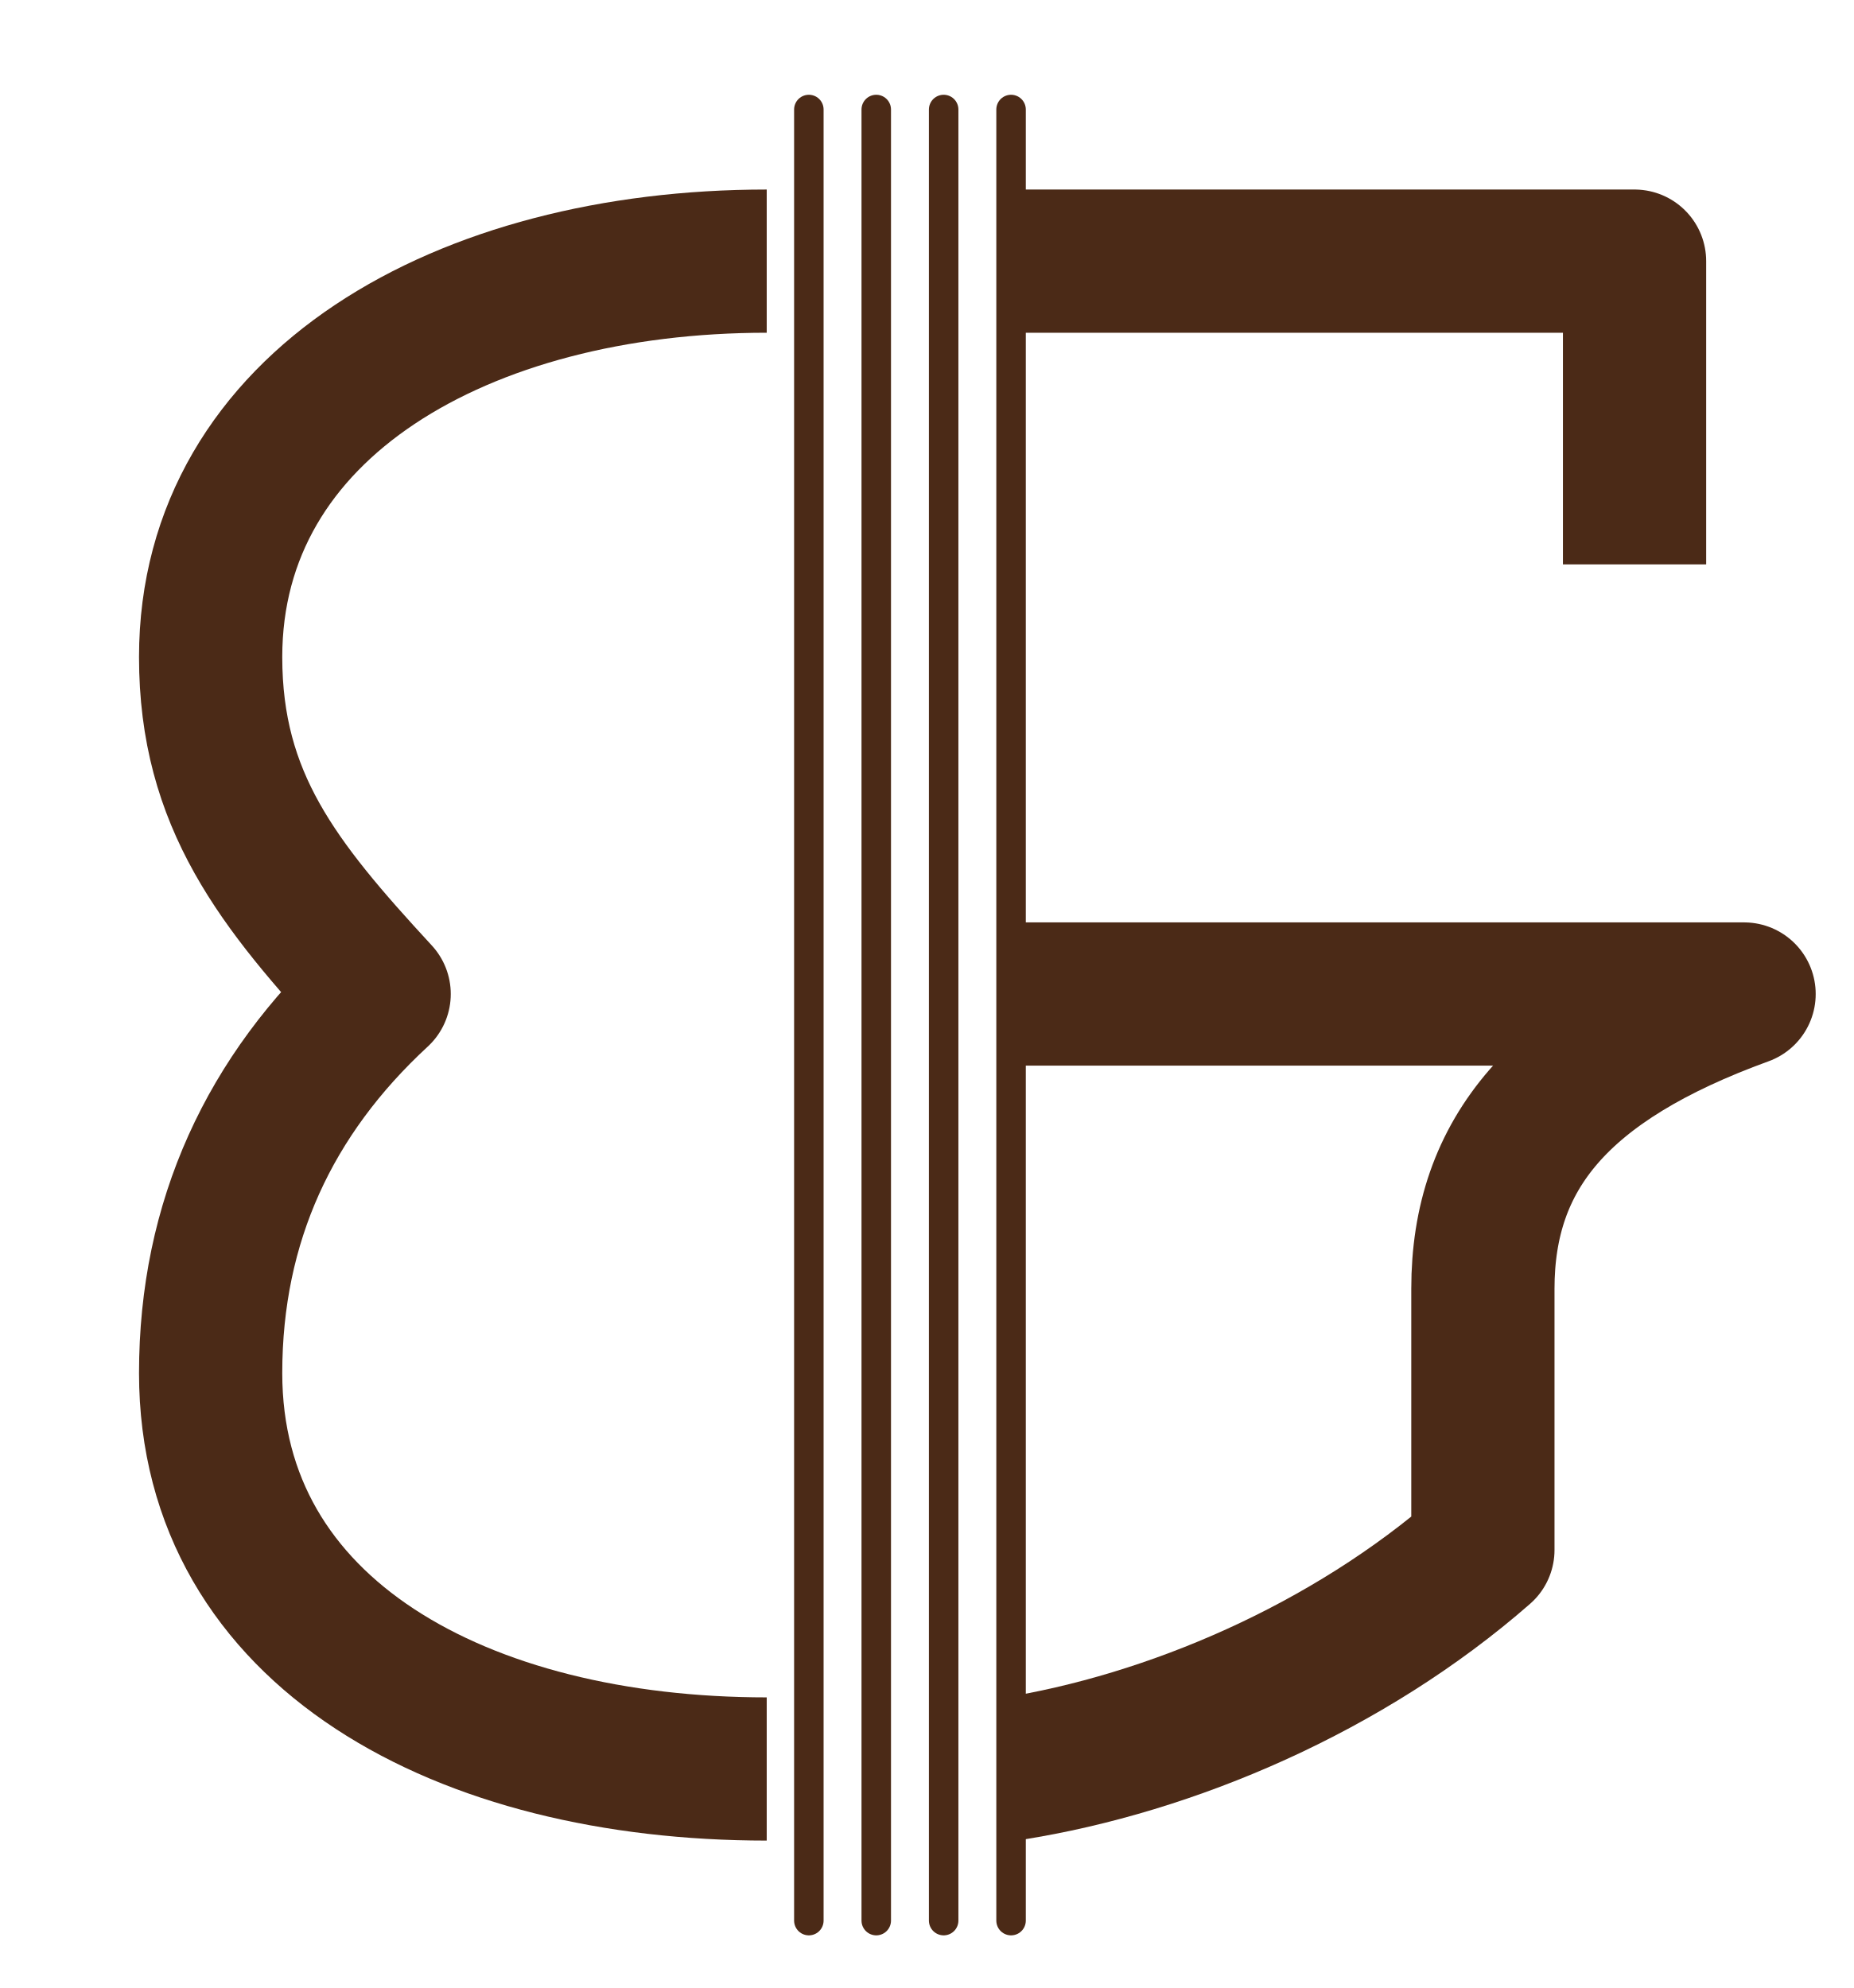
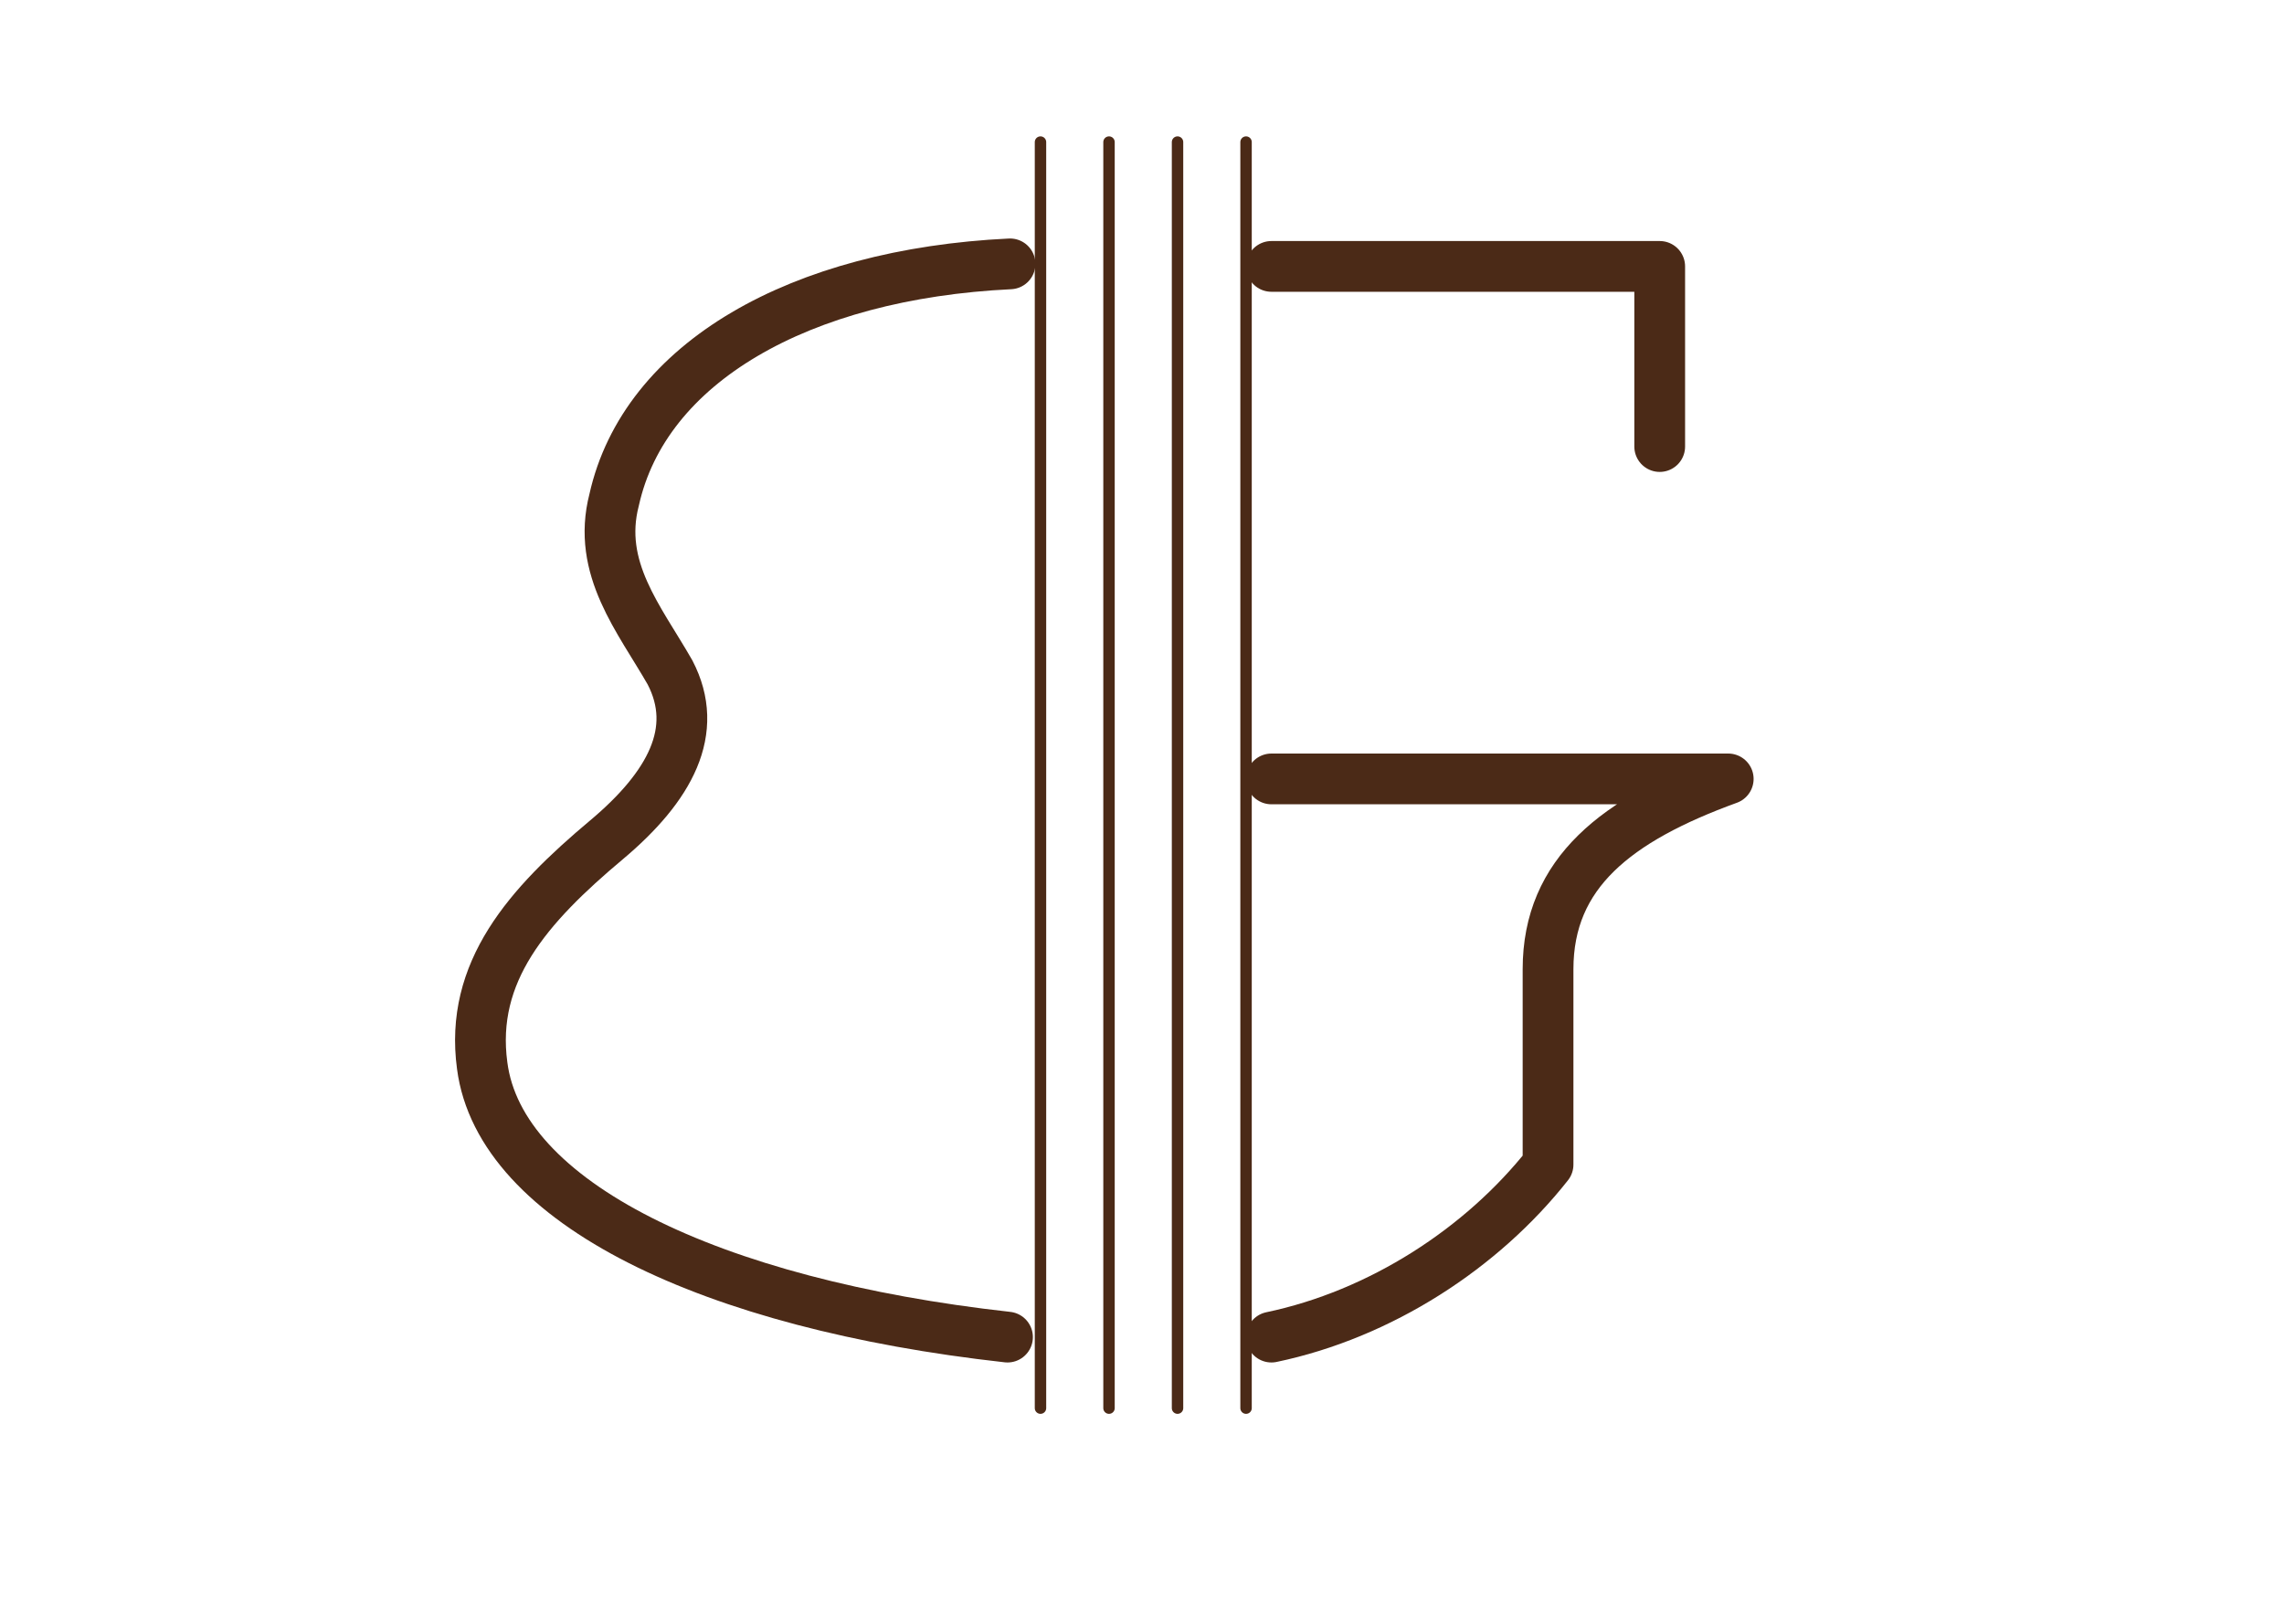
- <svg xmlns="http://www.w3.org/2000/svg" viewBox="0 0 220 236" role="img" aria-labelledby="title desc">
-   <g fill="none" stroke="#4B2A17" stroke-width="17" stroke-linecap="butt" stroke-linejoin="round">
-     <path d="M91 31 C55 31 25 48 25 78 C25 95 33 105 45 118 C32 130 25 145 25 163 C25 194 55 210 91 210" />
-     <path d="M119 31 H194 V67" />
-     <path d="M120 118 H207 C185 126 176 137 176 153 V184 C160 198 139 207 120 210" />
+ <svg xmlns="http://www.w3.org/2000/svg" viewBox="0 0 900 640" role="img" aria-labelledby="title desc">
+   <g fill="none" stroke="#4B2A17" stroke-width="20" stroke-linecap="round" stroke-linejoin="round">
+     <path d="M398 104 C315 108 254 143 242 197 C235 224 252 244 264 265 C276 288 264 310 239 331 C208 357 185 383 190 420 C197 474 280 514 397 527" />
+     <path d="M501 105 H654 V176" />
+     <path d="M501 307 H681 C637 323 610 344 610 382 V459 C584 492 544 518 501 527" />
  </g>
-   <g fill="none" stroke="#4B2A17" stroke-width="3.5" stroke-linecap="round">
-     <path d="M96 13 V228" />
-     <path d="M104 13 V228" />
-     <path d="M112 13 V228" />
-     <path d="M120 13 V228" />
+   <g fill="none" stroke="#4B2A17" stroke-width="4.5" stroke-linecap="round">
+     <path d="M410 56 V555" />
+     <path d="M437 56 V555" />
+     <path d="M464 56 V555" />
+     <path d="M491 56 V555" />
  </g>
</svg>
